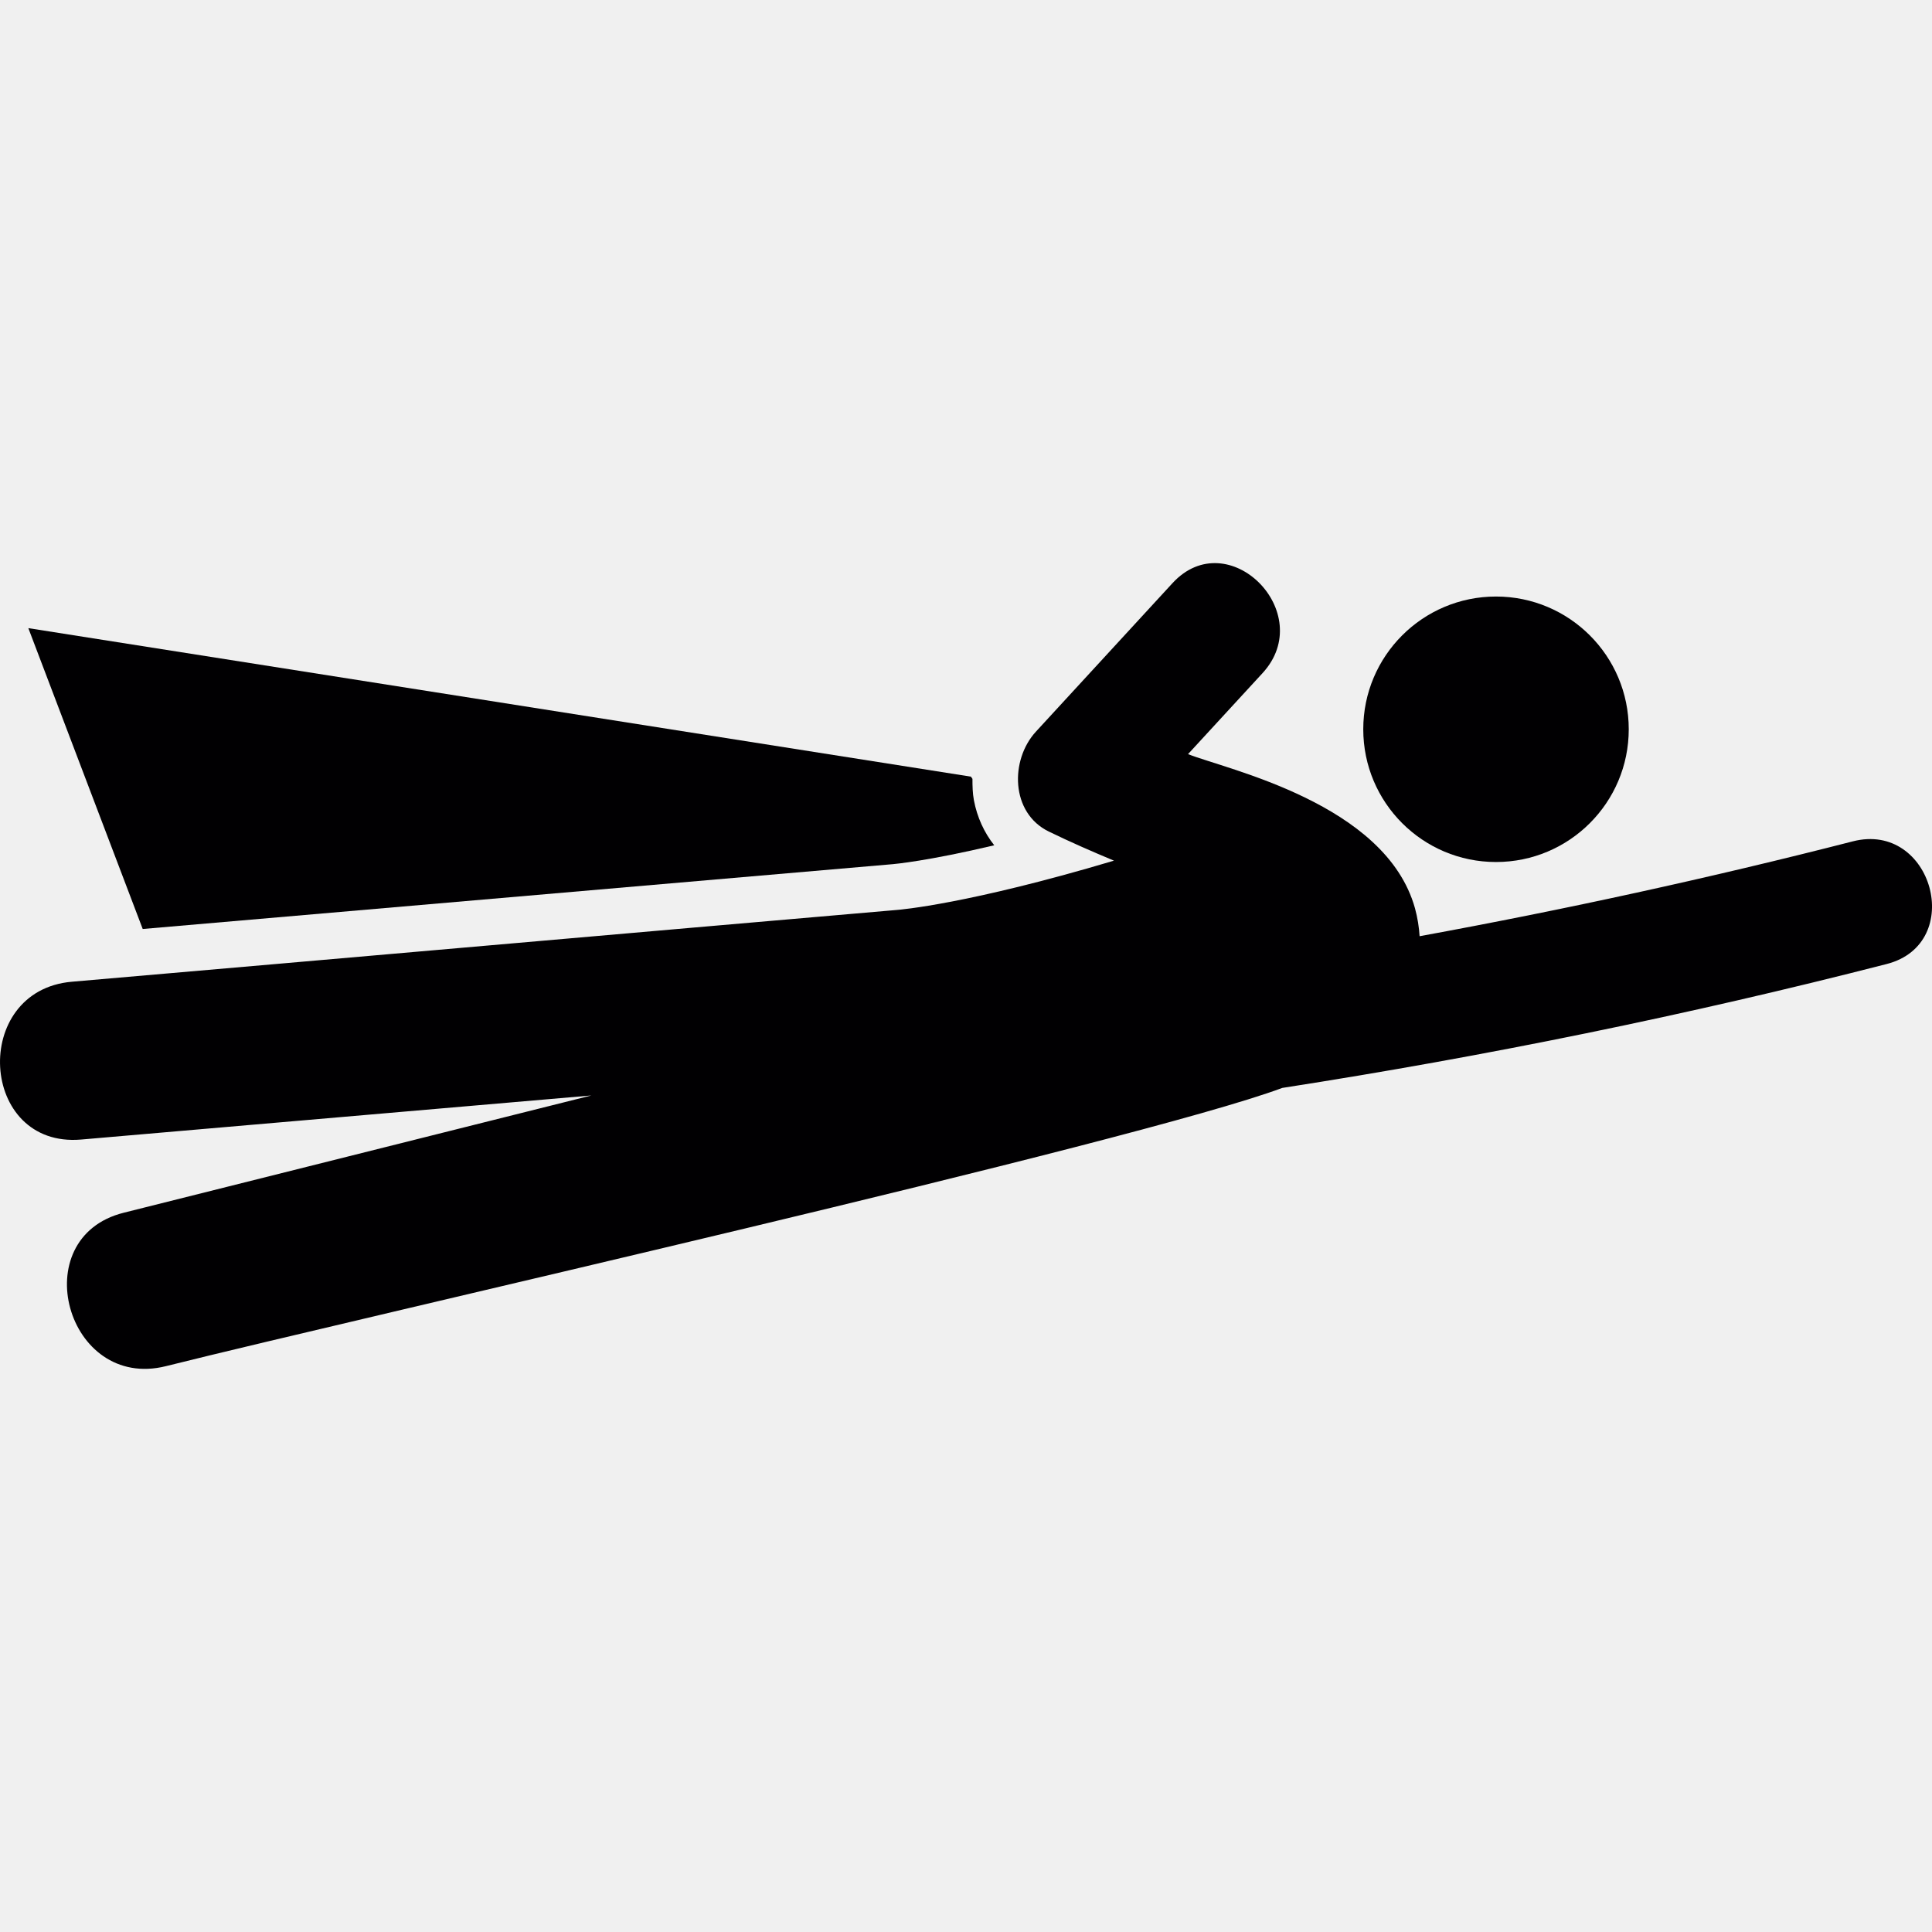
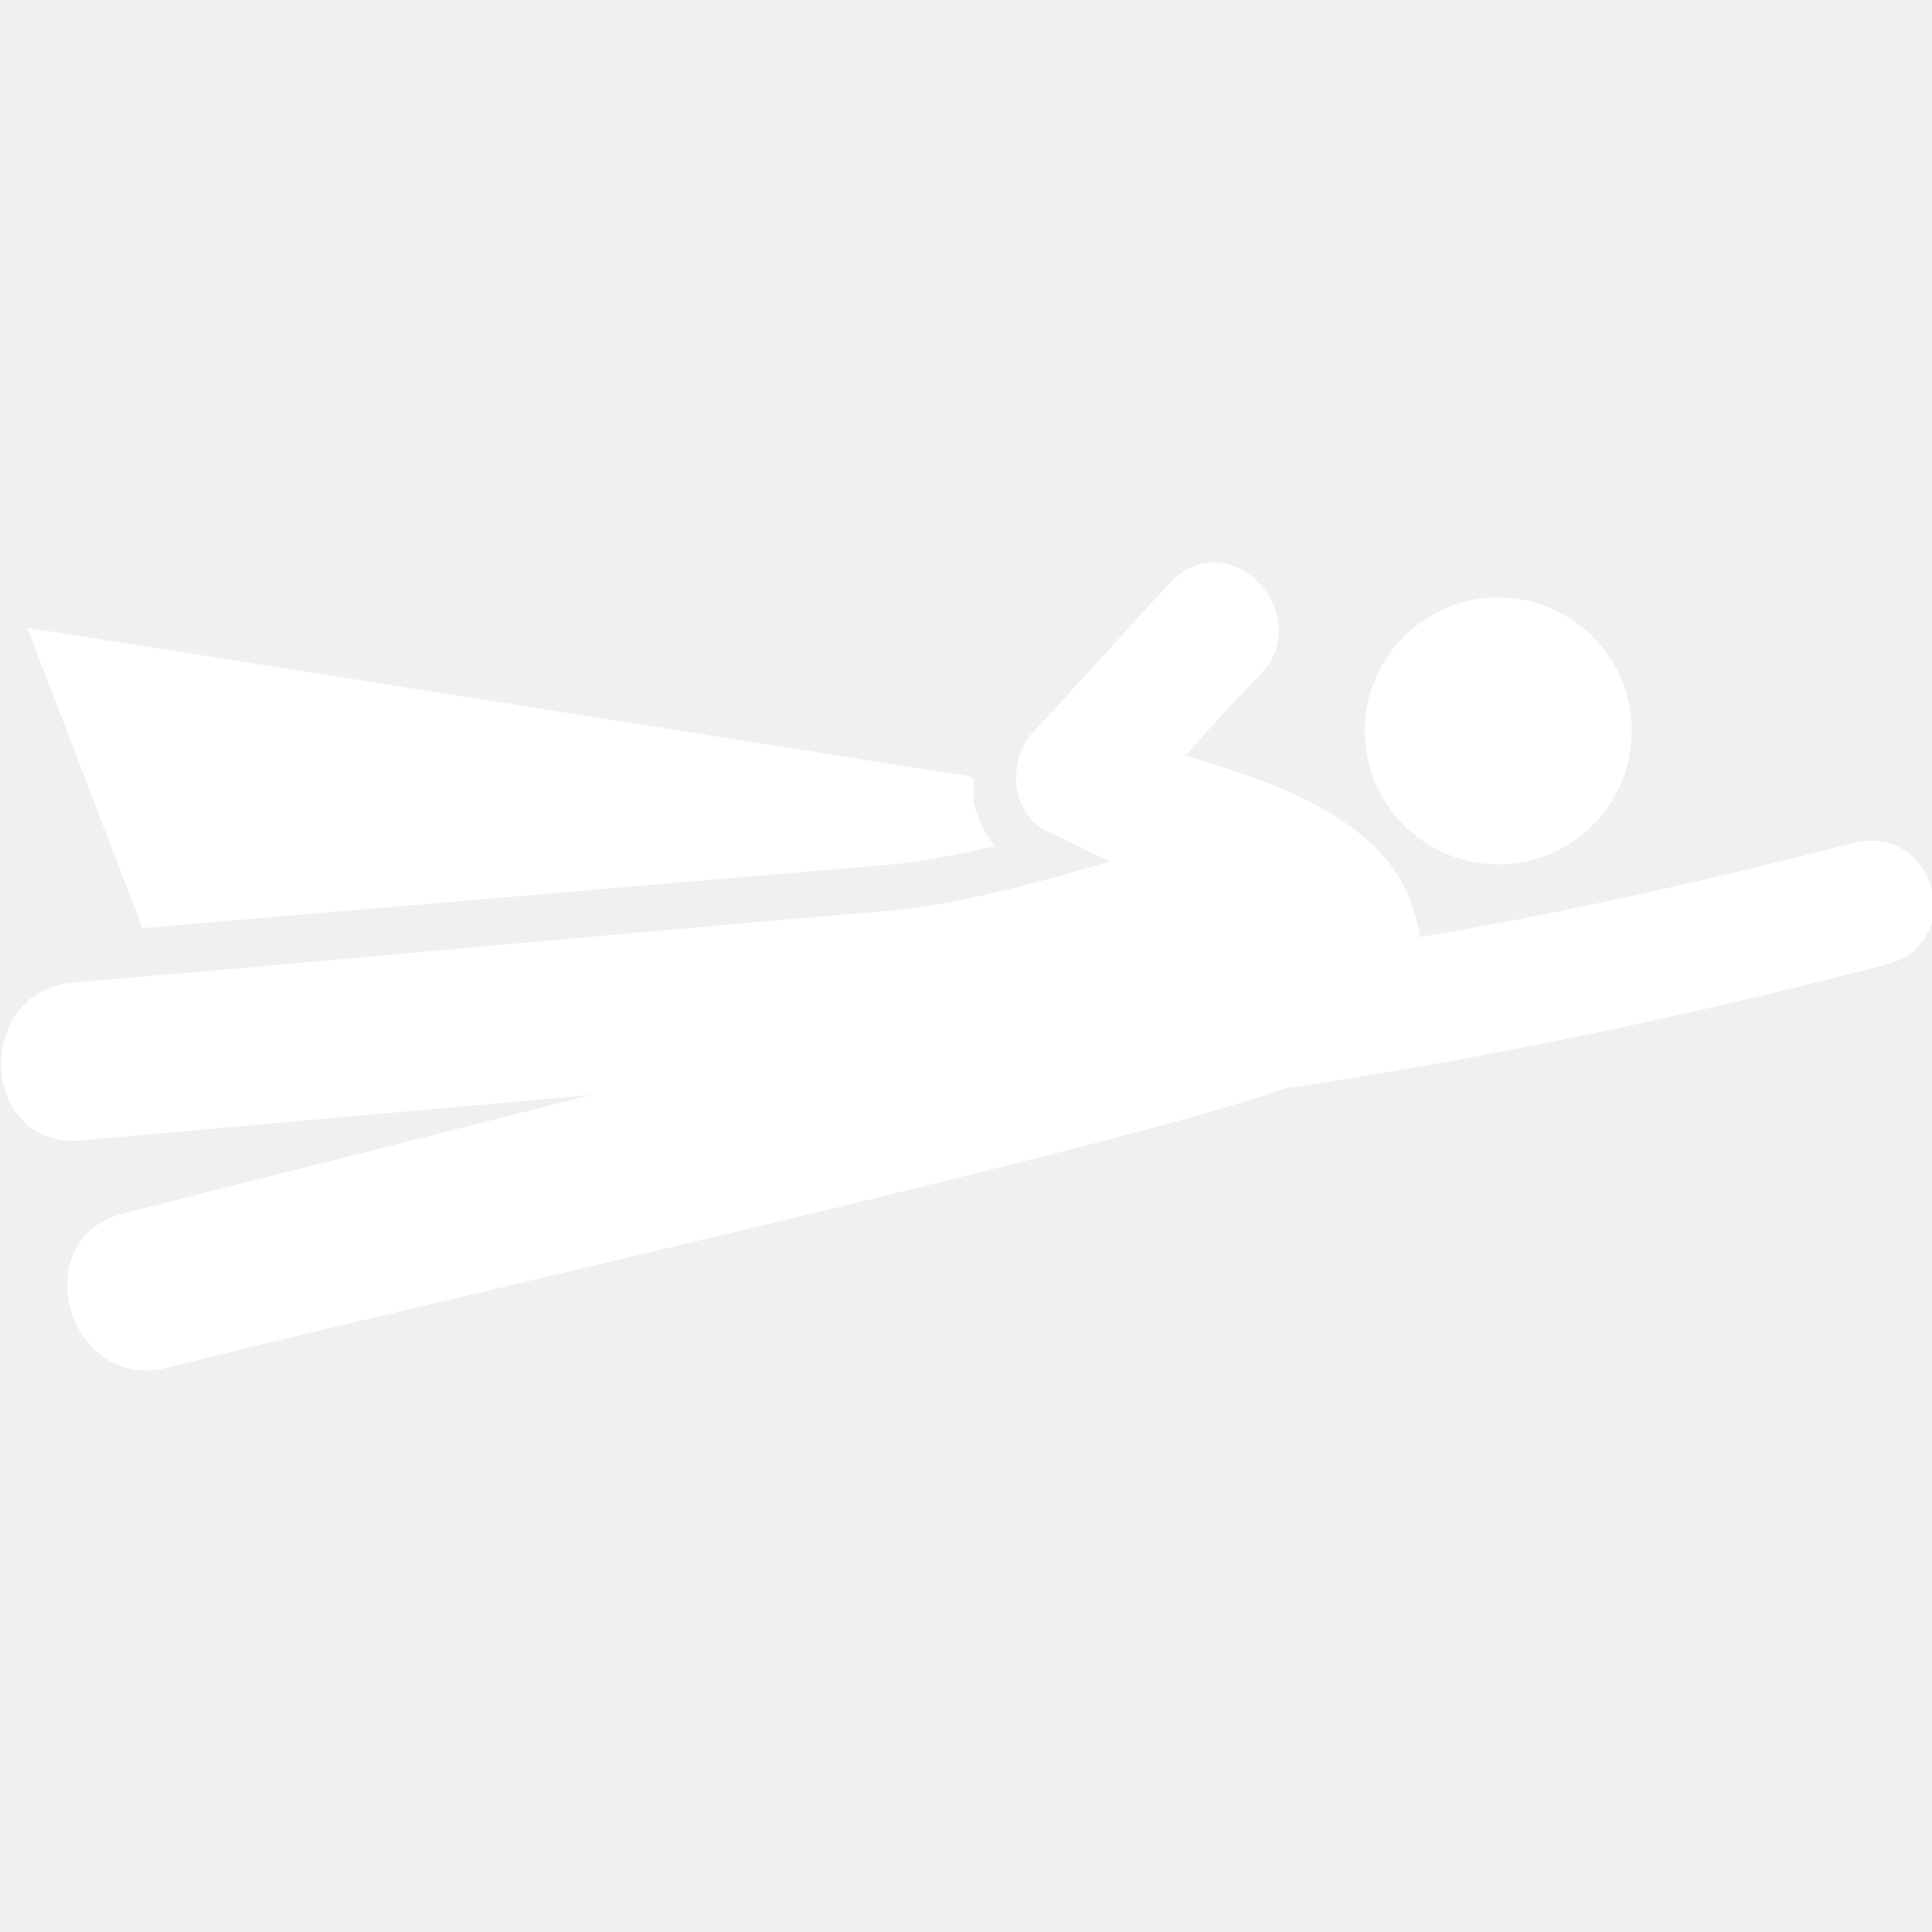
- <svg xmlns="http://www.w3.org/2000/svg" version="1.1" id="Capa_1" x="0px" y="0px" viewBox="0 0 63.748 63.748" style="enable-background:new 0 0 63.748 63.748;" xml:space="preserve">
+ <svg xmlns="http://www.w3.org/2000/svg" version="1.1" id="Capa_1" x="0px" y="0px" viewBox="0 0 63.7 63.7" style="enable-background:new 0 0 63.7 63.7;" xml:space="preserve">
+   <style type="text/css">
+ 	.st0{fill:#FFFFFF;}
+ </style>
  <g>
    <g>
-       <circle style="fill:#010002;" cx="49.362" cy="24.063" r="4.38" />
-       <path style="fill:#010002;" d="M61.136,27.761c-4.73,1.212-9.496,2.252-14.295,3.13c-0.019-0.297-0.066-0.604-0.152-0.92    c-0.963-3.468-6.215-4.583-7.489-5.088c0.819-0.891,1.638-1.781,2.457-2.671c1.832-1.99-1.132-4.968-2.97-2.97    c-1.501,1.633-3.004,3.267-4.506,4.899c-0.856,0.931-0.842,2.68,0.426,3.297c0.704,0.343,1.424,0.657,2.149,0.96    c-4.802,1.433-7.063,1.619-7.169,1.627c-9.448,0.816-17.768,1.551-27.216,2.368c-3.347,0.289-3.065,5.498,0.309,5.207    c5.61-0.483,11.221-0.972,16.831-1.454c-5.143,1.29-10.287,2.581-15.429,3.869C0.8,40.837,2.192,45.9,5.477,45.077    c6.599-1.653,32.015-7.385,36.833-9.18c6.711-1.043,13.36-2.399,19.942-4.088C64.875,31.136,63.762,27.088,61.136,27.761z" />
+       <circle class="st0" cx="49.4" cy="24.1" r="4.4" />
+       <path class="st0" d="M61.1,27.8c-4.7,1.2-9.5,2.3-14.3,3.1c0-0.3-0.1-0.6-0.2-0.9c-1-3.5-6.2-4.6-7.5-5.1c0.8-0.9,1.6-1.8,2.5-2.7    c1.8-2-1.1-5-3-3c-1.5,1.6-3,3.3-4.5,4.9c-0.9,0.9-0.8,2.7,0.4,3.3c0.7,0.3,1.4,0.7,2.1,1C32,29.8,29.7,30,29.6,30    c-9.4,0.8-17.8,1.6-27.2,2.4c-3.3,0.3-3.1,5.5,0.3,5.2c5.6-0.5,11.2-1,16.8-1.5C14.4,37.4,9.2,38.7,4.1,40    c-3.3,0.8-1.9,5.9,1.4,5.1c6.6-1.7,32-7.4,36.8-9.2c6.7-1,13.4-2.4,19.9-4.1C64.9,31.1,63.8,27.1,61.1,27.8z" />
      <g>
-         <path style="fill:#010002;" d="M32.806,27.891c-0.334-0.421-0.565-0.927-0.671-1.485c-0.044-0.234-0.048-0.472-0.048-0.708     l-0.051-0.072l-31.101-4.9l3.774,9.927l24.747-2.139C29.523,28.508,30.604,28.412,32.806,27.891z" />
+         <path class="st0" d="M32.8,27.9c-0.3-0.4-0.6-0.9-0.7-1.5c0-0.2,0-0.5,0-0.7L32,25.6L0.9,20.7l3.8,9.9l24.7-2.1     C29.5,28.5,30.6,28.4,32.8,27.9z" />
      </g>
    </g>
  </g>
-   <g>
- </g>
-   <g>
- </g>
-   <g>
- </g>
-   <g>
- </g>
-   <g>
- </g>
-   <g>
- </g>
-   <g>
- </g>
-   <g>
- </g>
-   <g>
- </g>
-   <g>
- </g>
-   <g>
- </g>
-   <g>
- </g>
-   <g>
- </g>
-   <g>
- </g>
-   <g>
- </g>
</svg>
